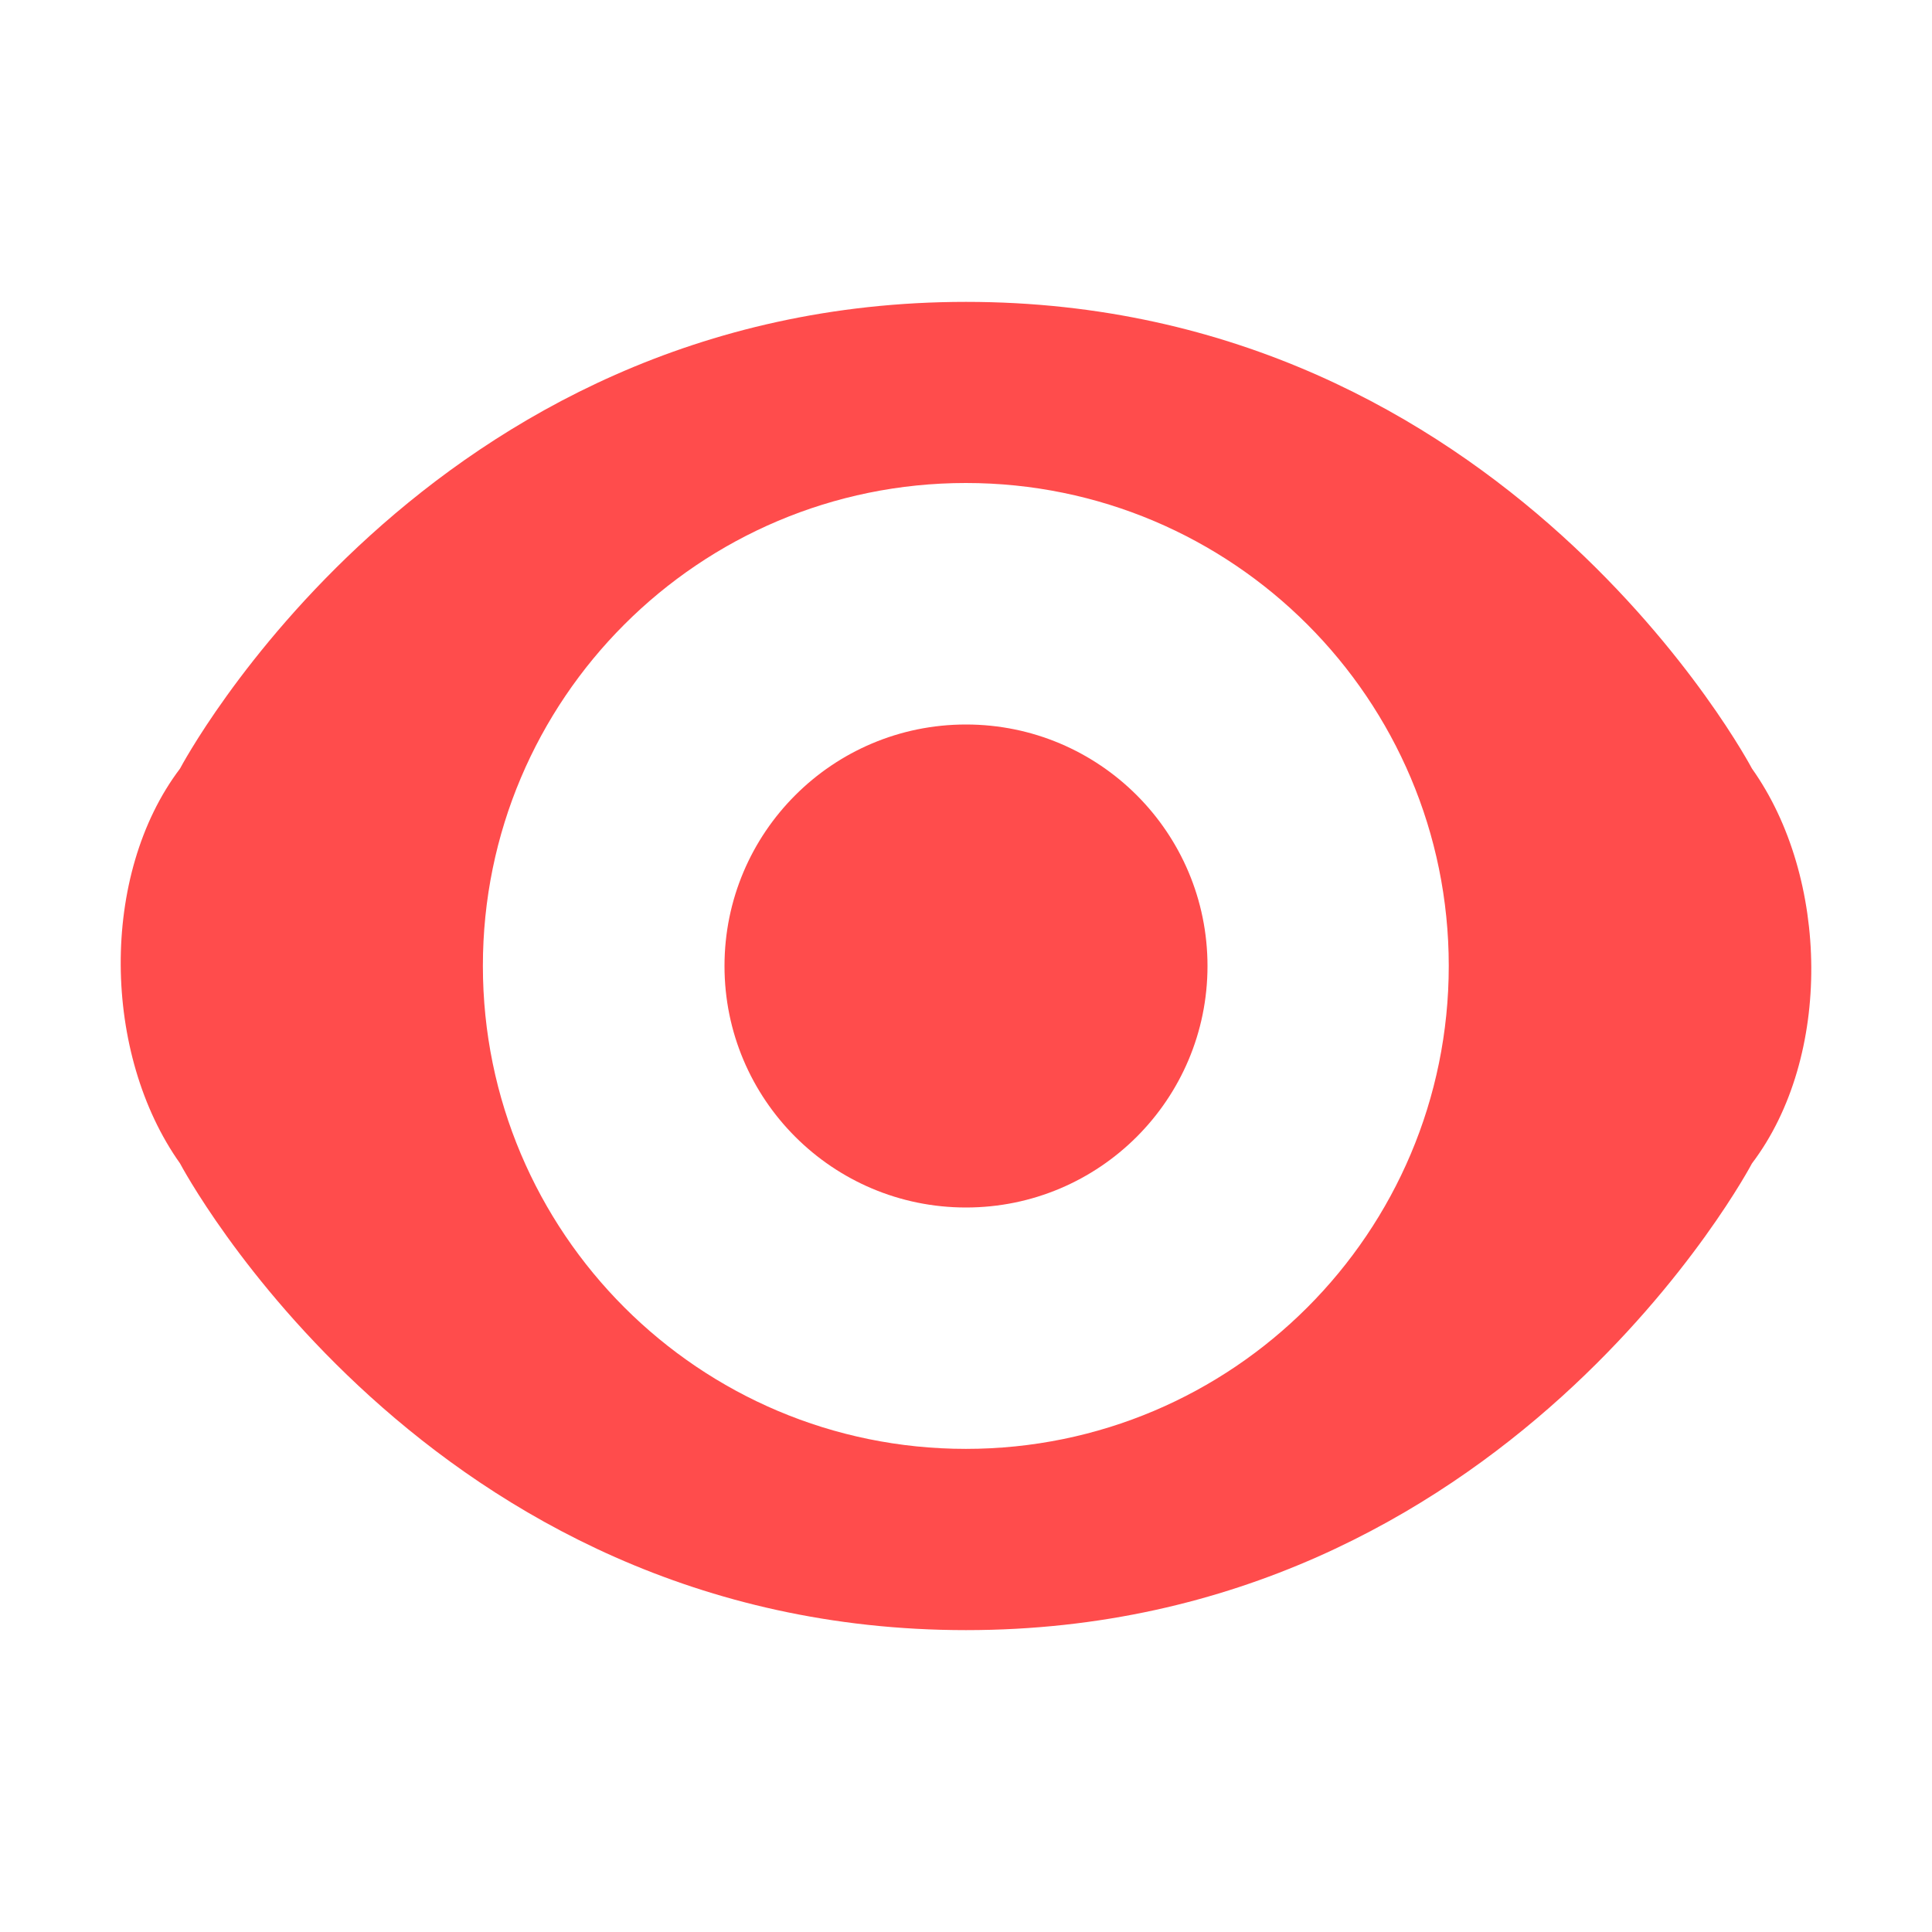
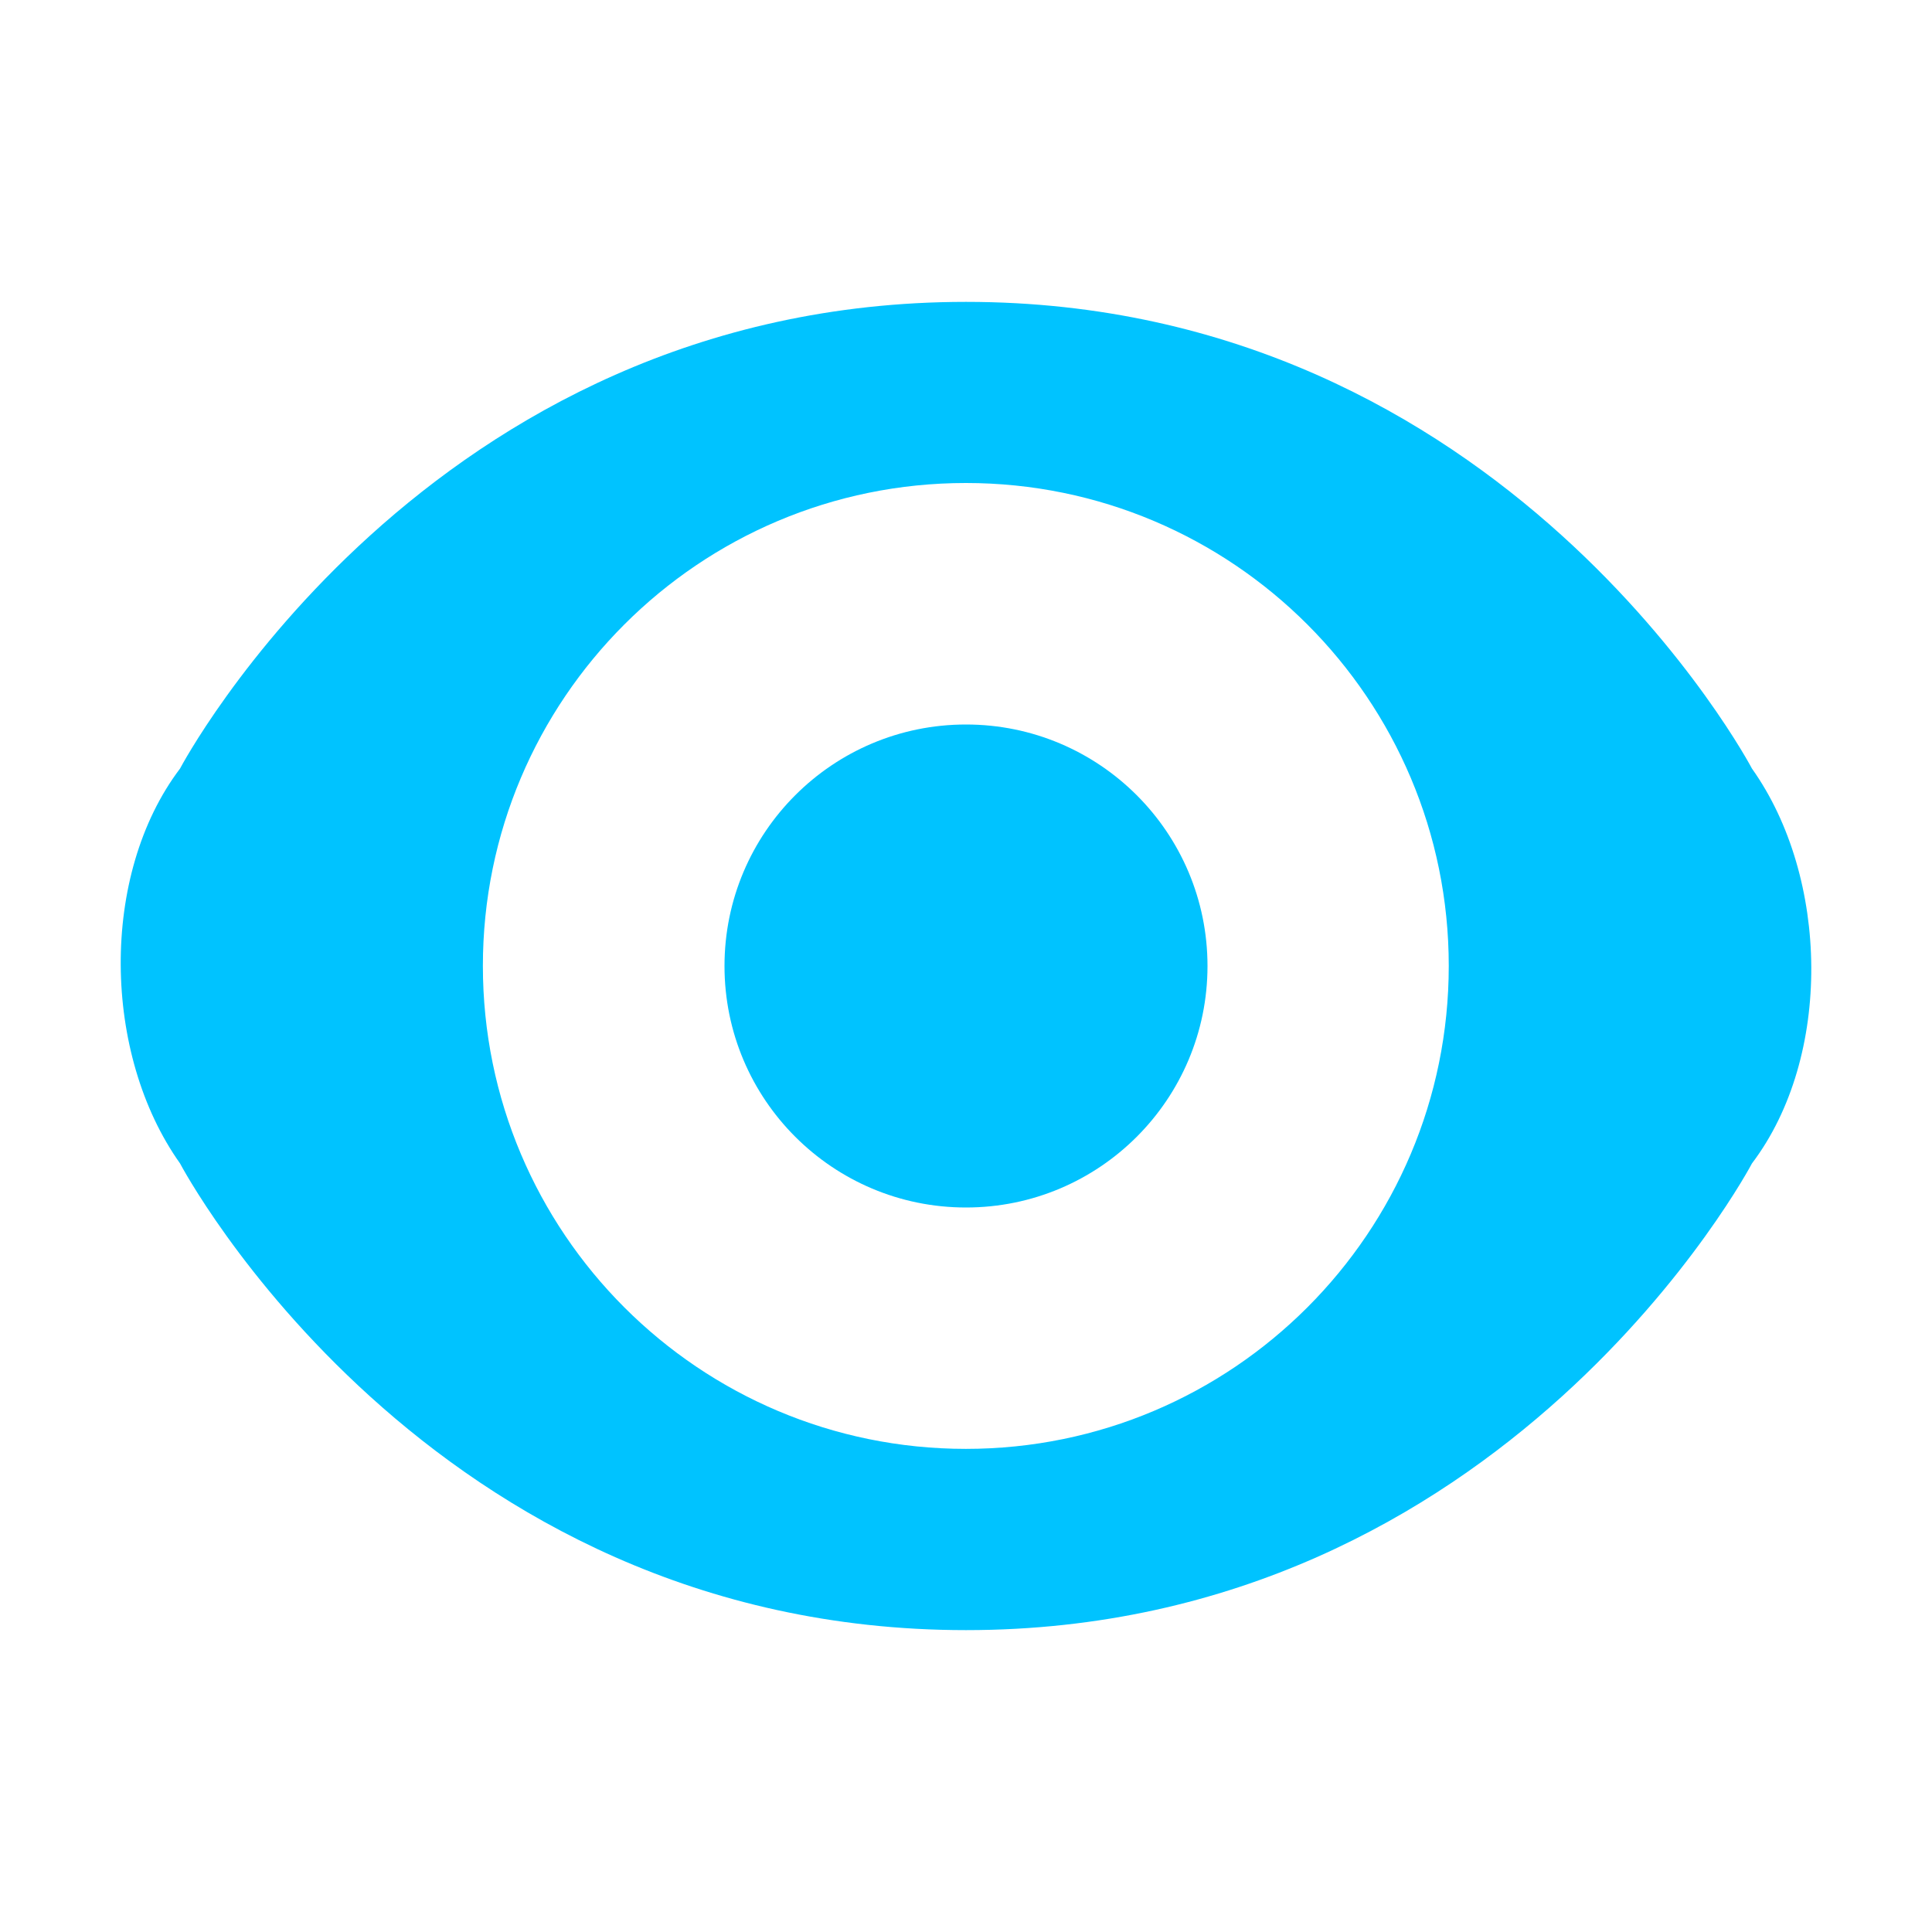
<svg xmlns="http://www.w3.org/2000/svg" width="16px" height="16px" viewBox="0 0 16 16" version="1.1">
  <defs />
  <g id="Page-1" stroke="none" stroke-width="1" fill="none" fill-rule="evenodd">
-     <g id="show-icon-active" fill-rule="nonzero" fill="#FF4C4C">
+     <g id="show-icon-active" fill-rule="nonzero" fill="#00c3ff">
      <g transform="translate(1, 2)">
        <path d="M13.509,4.365 C14.151,5.268 14.177,6.753 13.509,7.635 C13.509,7.635 11.474,11.5 7,11.5 C2.526,11.5 0.491,7.635 0.491,7.635 C-0.151,6.732 -0.177,5.247 0.491,4.365 C0.491,4.365 2.526,0.5 7,0.5 C11.474,0.5 13.509,4.365 13.509,4.365 Z M6.999,9.999 C9.208,9.999 10.998,8.208 10.998,5.999 C10.998,3.791 9.208,2 6.999,2 C4.79,2 2.999,3.791 2.999,5.999 C2.999,8.208 4.79,9.999 6.999,9.999 Z" id="Combined-Shape" />
        <circle id="Oval" cx="7" cy="6" r="2" />
      </g>
    </g>
  </g>
</svg>
